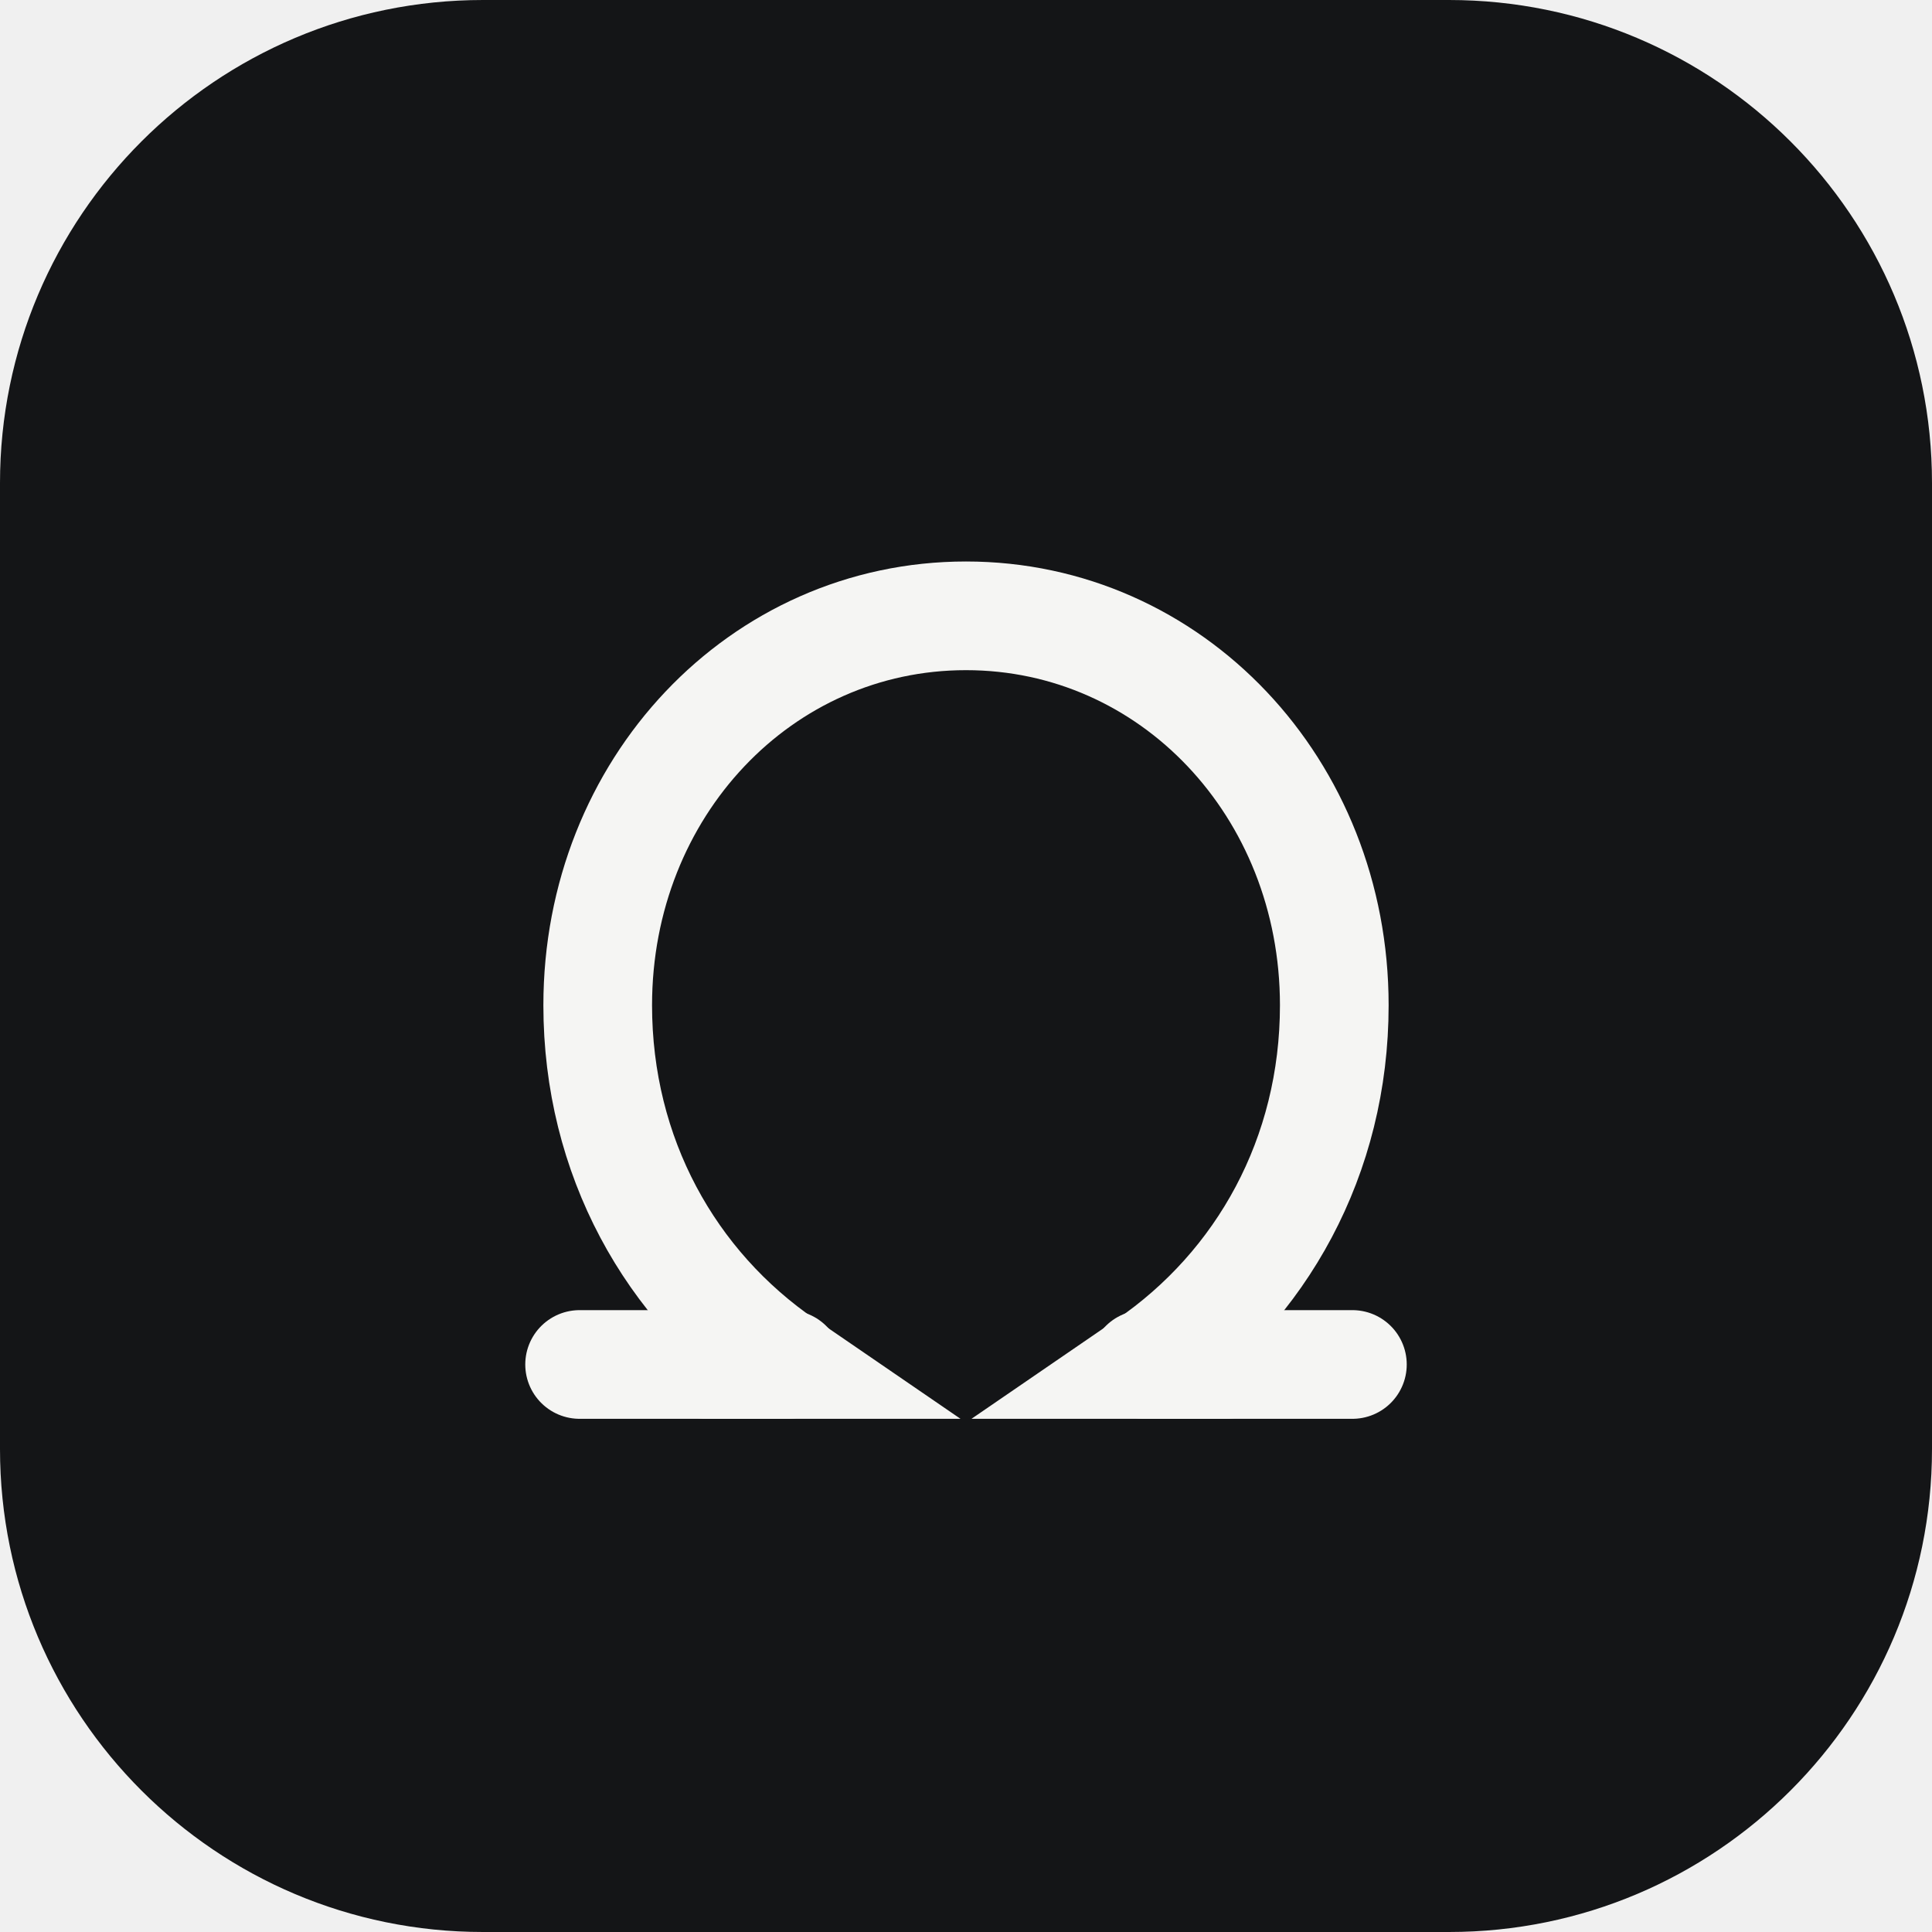
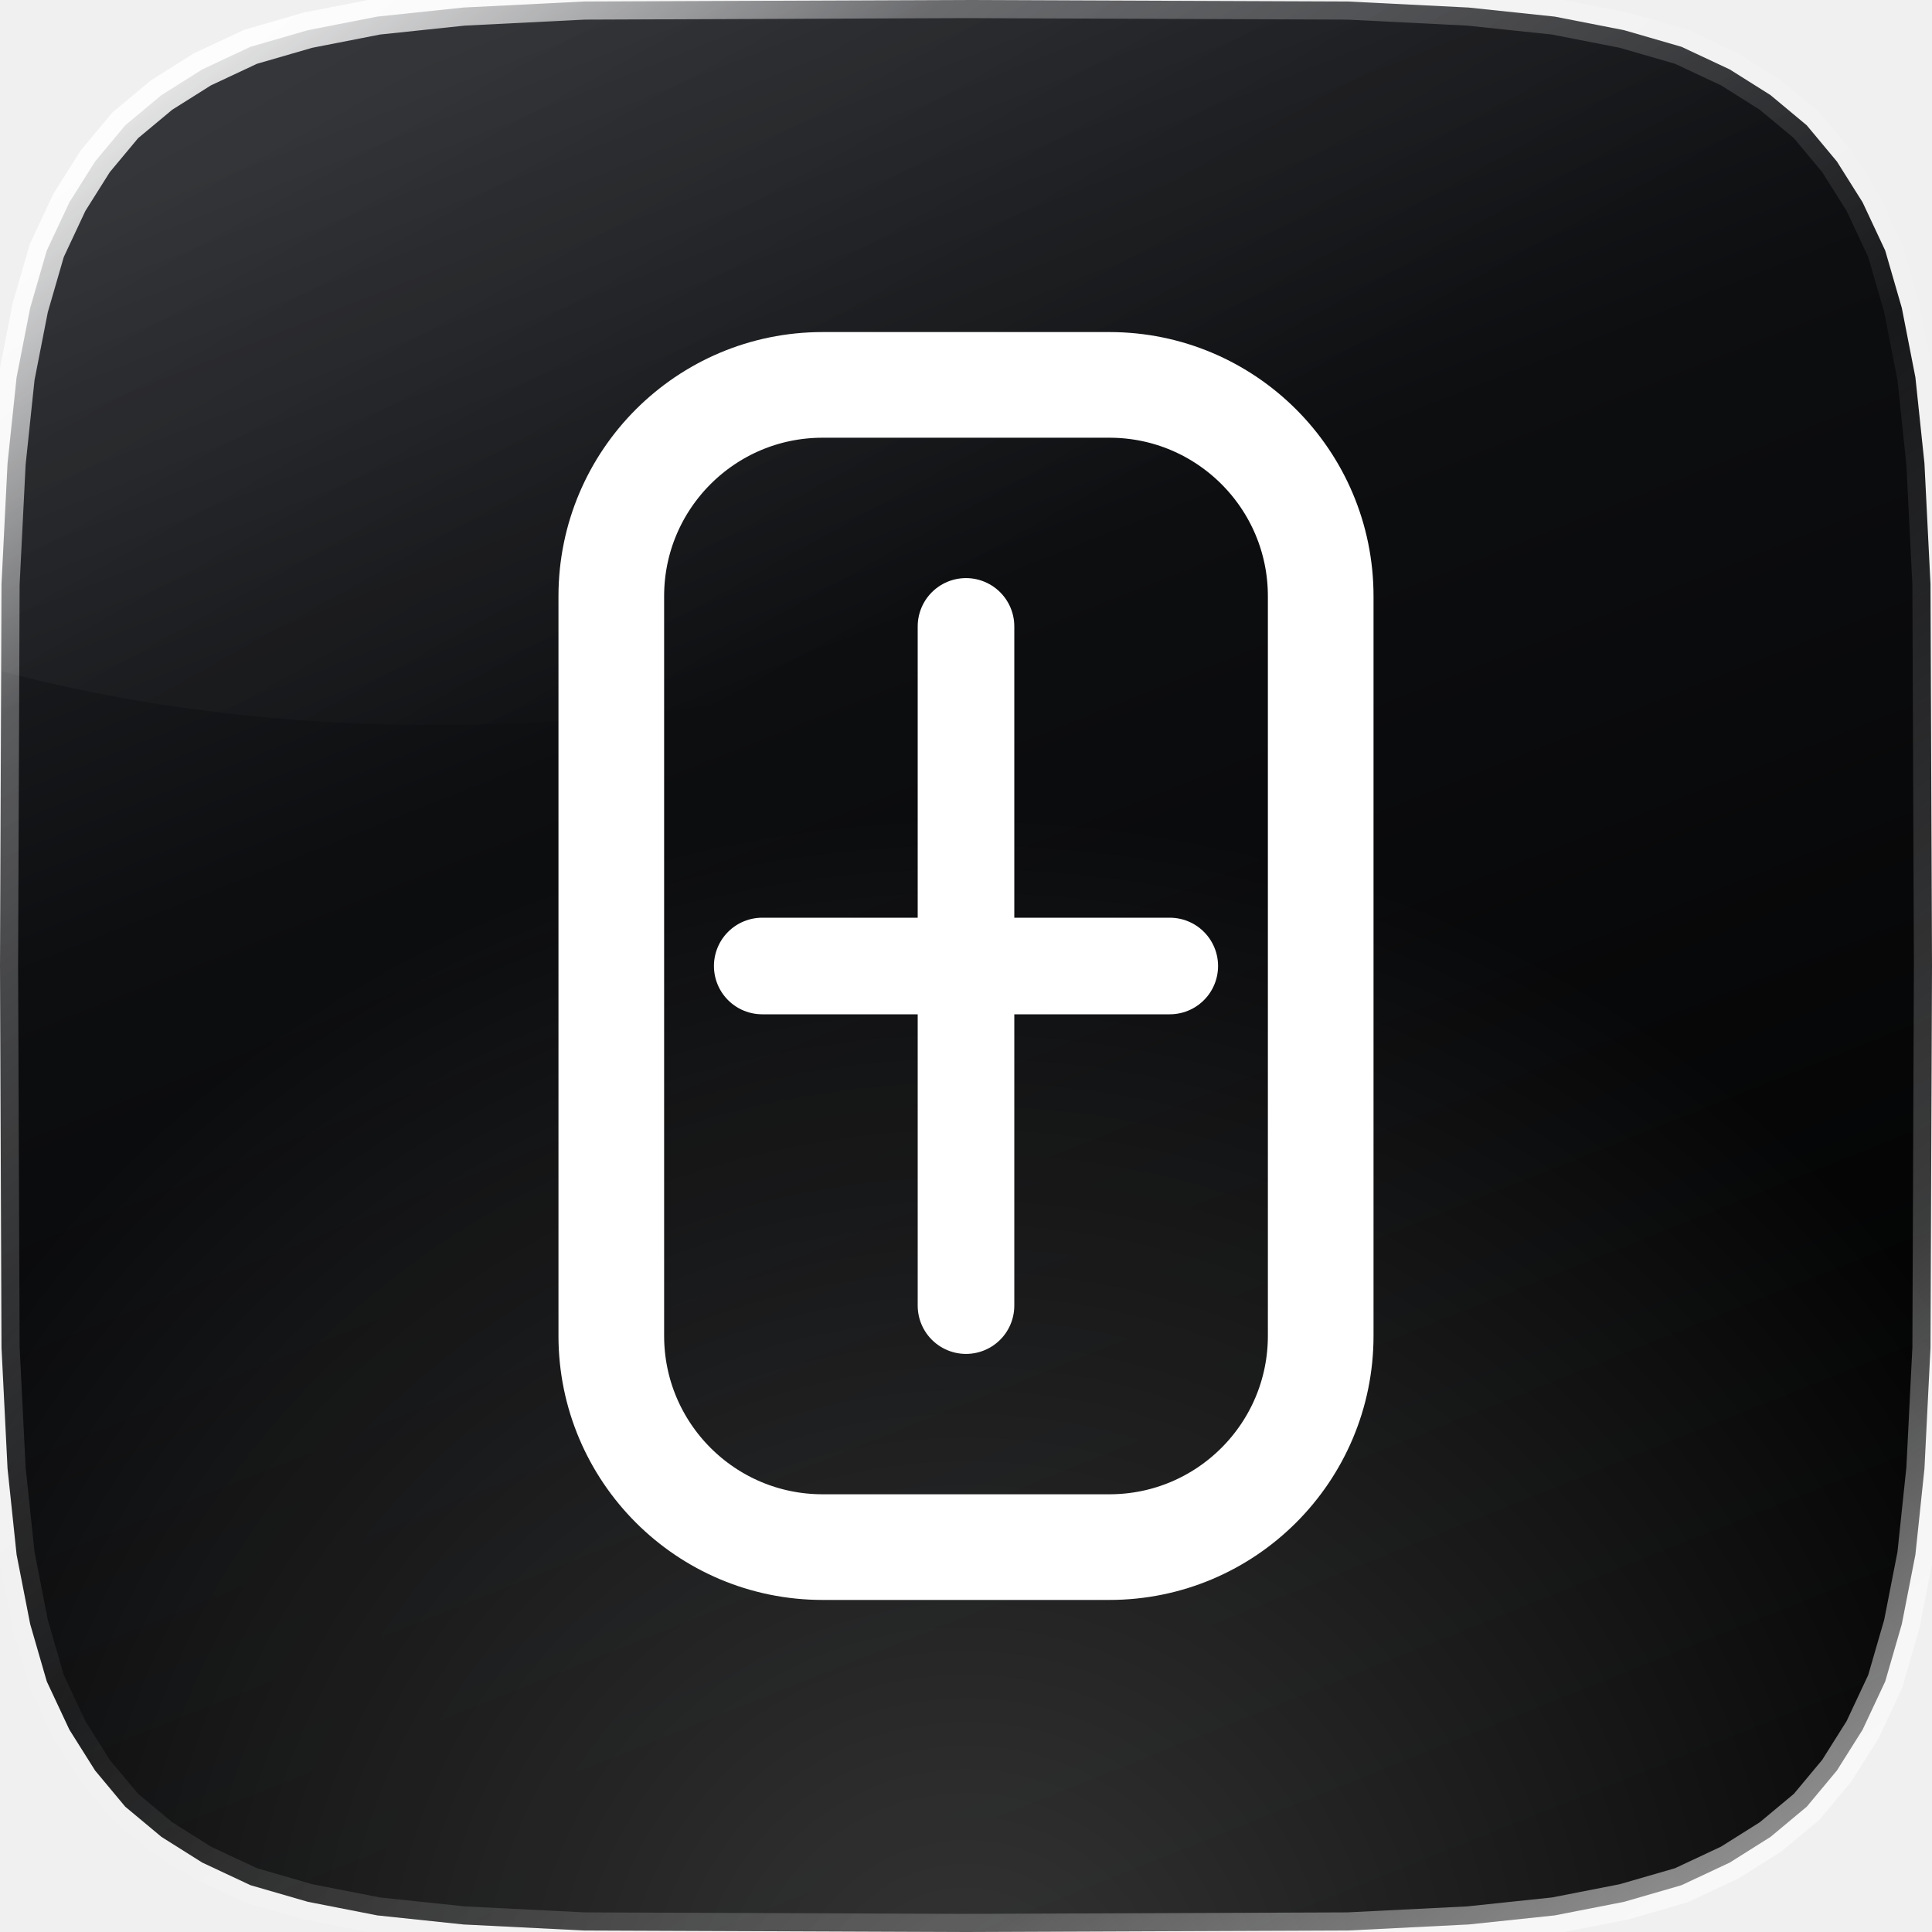
- <svg xmlns="http://www.w3.org/2000/svg" viewBox="0 0 64 64">
-   <rect width="64" height="64" rx="16" fill="#141517" />
-   <path d="M23.4 45.2H26c-3.8-2.6-6.2-6.9-6.2-11.9 0-7.2 5.4-12.9 12.2-12.9s12.2 5.7 12.2 12.9c0 5-2.4 9.3-6.2 11.9h2.6" fill="none" stroke="#f5f5f3" stroke-width="3.6" stroke-linecap="round" />
-   <path d="M19.2 45.2h6.9M37.9 45.2h6.9" stroke="#f5f5f3" stroke-width="3.6" stroke-linecap="round" />
+ <svg xmlns="http://www.w3.org/2000/svg" viewBox="0 0 128 128" width="128" height="128" role="img" aria-label="Dr Smartphone48">
+   <defs>
+     <linearGradient id="dsBody" x1="0.3" y1="0" x2="0.7" y2="1">
+       <stop offset="0" stop-color="#26282c" />
+       <stop offset="0.34" stop-color="#0d0e10" />
+       <stop offset="1" stop-color="#000000" />
+     </linearGradient>
+     <linearGradient id="dsRim" x1="0.12" y1="0" x2="0.88" y2="1">
+       <stop offset="0" stop-color="#ffffff" stop-opacity="0.92" />
+       <stop offset="0.18" stop-color="#ffffff" stop-opacity="0.30" />
+       <stop offset="0.52" stop-color="#ffffff" stop-opacity="0.05" />
+       <stop offset="0.82" stop-color="#ffffff" stop-opacity="0.22" />
+       <stop offset="1" stop-color="#ffffff" stop-opacity="0.55" />
+     </linearGradient>
+     <linearGradient id="dsSheen" x1="0" y1="0" x2="0.45" y2="1">
+       <stop offset="0" stop-color="#ffffff" stop-opacity="0.30" />
+       <stop offset="0.55" stop-color="#ffffff" stop-opacity="0.08" />
+       <stop offset="1" stop-color="#ffffff" stop-opacity="0" />
+     </linearGradient>
+     <radialGradient id="dsFloor" cx="0.5" cy="1.04" r="0.62">
+       <stop offset="0" stop-color="#ffffff" stop-opacity="0.20" />
+       <stop offset="1" stop-color="#ffffff" stop-opacity="0" />
+     </radialGradient>
+     <path id="dsShape" d="M128.0 64.0 127.9 89.3 127.5 97.3 126.9 103.0 126.0 107.6 124.9 111.4 123.4 114.6 121.7 117.3 119.7 119.7 117.3 121.7 114.6 123.4 111.4 124.9 107.6 126.0 103.0 126.9 97.3 127.5 89.3 127.9 64.0 128.0 38.7 127.9 30.7 127.5 25.0 126.9 20.4 126.0 16.6 124.9 13.4 123.4 10.7 121.7 8.3 119.7 6.3 117.3 4.6 114.6 3.1 111.4 2.0 107.6 1.1 103.0 0.5 97.3 0.1 89.3 0.0 64.0 0.1 38.7 0.5 30.7 1.1 25.0 2.0 20.4 3.1 16.6 4.6 13.4 6.3 10.7 8.3 8.3 10.7 6.3 13.4 4.6 16.6 3.1 20.4 2.0 25.0 1.1 30.7 0.5 38.7 0.1 64.0 0.0 89.3 0.1 97.3 0.5 103.0 1.1 107.6 2.0 111.4 3.1 114.6 4.6 117.3 6.3 119.7 8.3 121.7 10.7 123.4 13.4 124.9 16.6 126.0 20.4 126.9 25.0 127.5 30.7 127.9 38.7Z" />
+     <clipPath id="dsClip">
+       <use href="#dsShape" />
+     </clipPath>
+   </defs>
+   <use href="#dsShape" fill="url(#dsBody)" />
+   <g clip-path="url(#dsClip)">
+     <rect width="128" height="128" fill="url(#dsFloor)" />
+     <ellipse cx="46" cy="-14" rx="92" ry="60" transform="rotate(-13 46 -14)" fill="url(#dsSheen)" />
+   </g>
+   <use href="#dsShape" fill="none" stroke="url(#dsRim)" stroke-width="2.4" />
+   <g fill="none" stroke="#ffffff" stroke-linecap="round">
+     <rect x="40.5" y="25.5" width="47" height="77" rx="14" stroke-width="7" />
+     <path d="M64 41.5v45M50.5 64h27" stroke-width="6.4" />
+   </g>
</svg>
